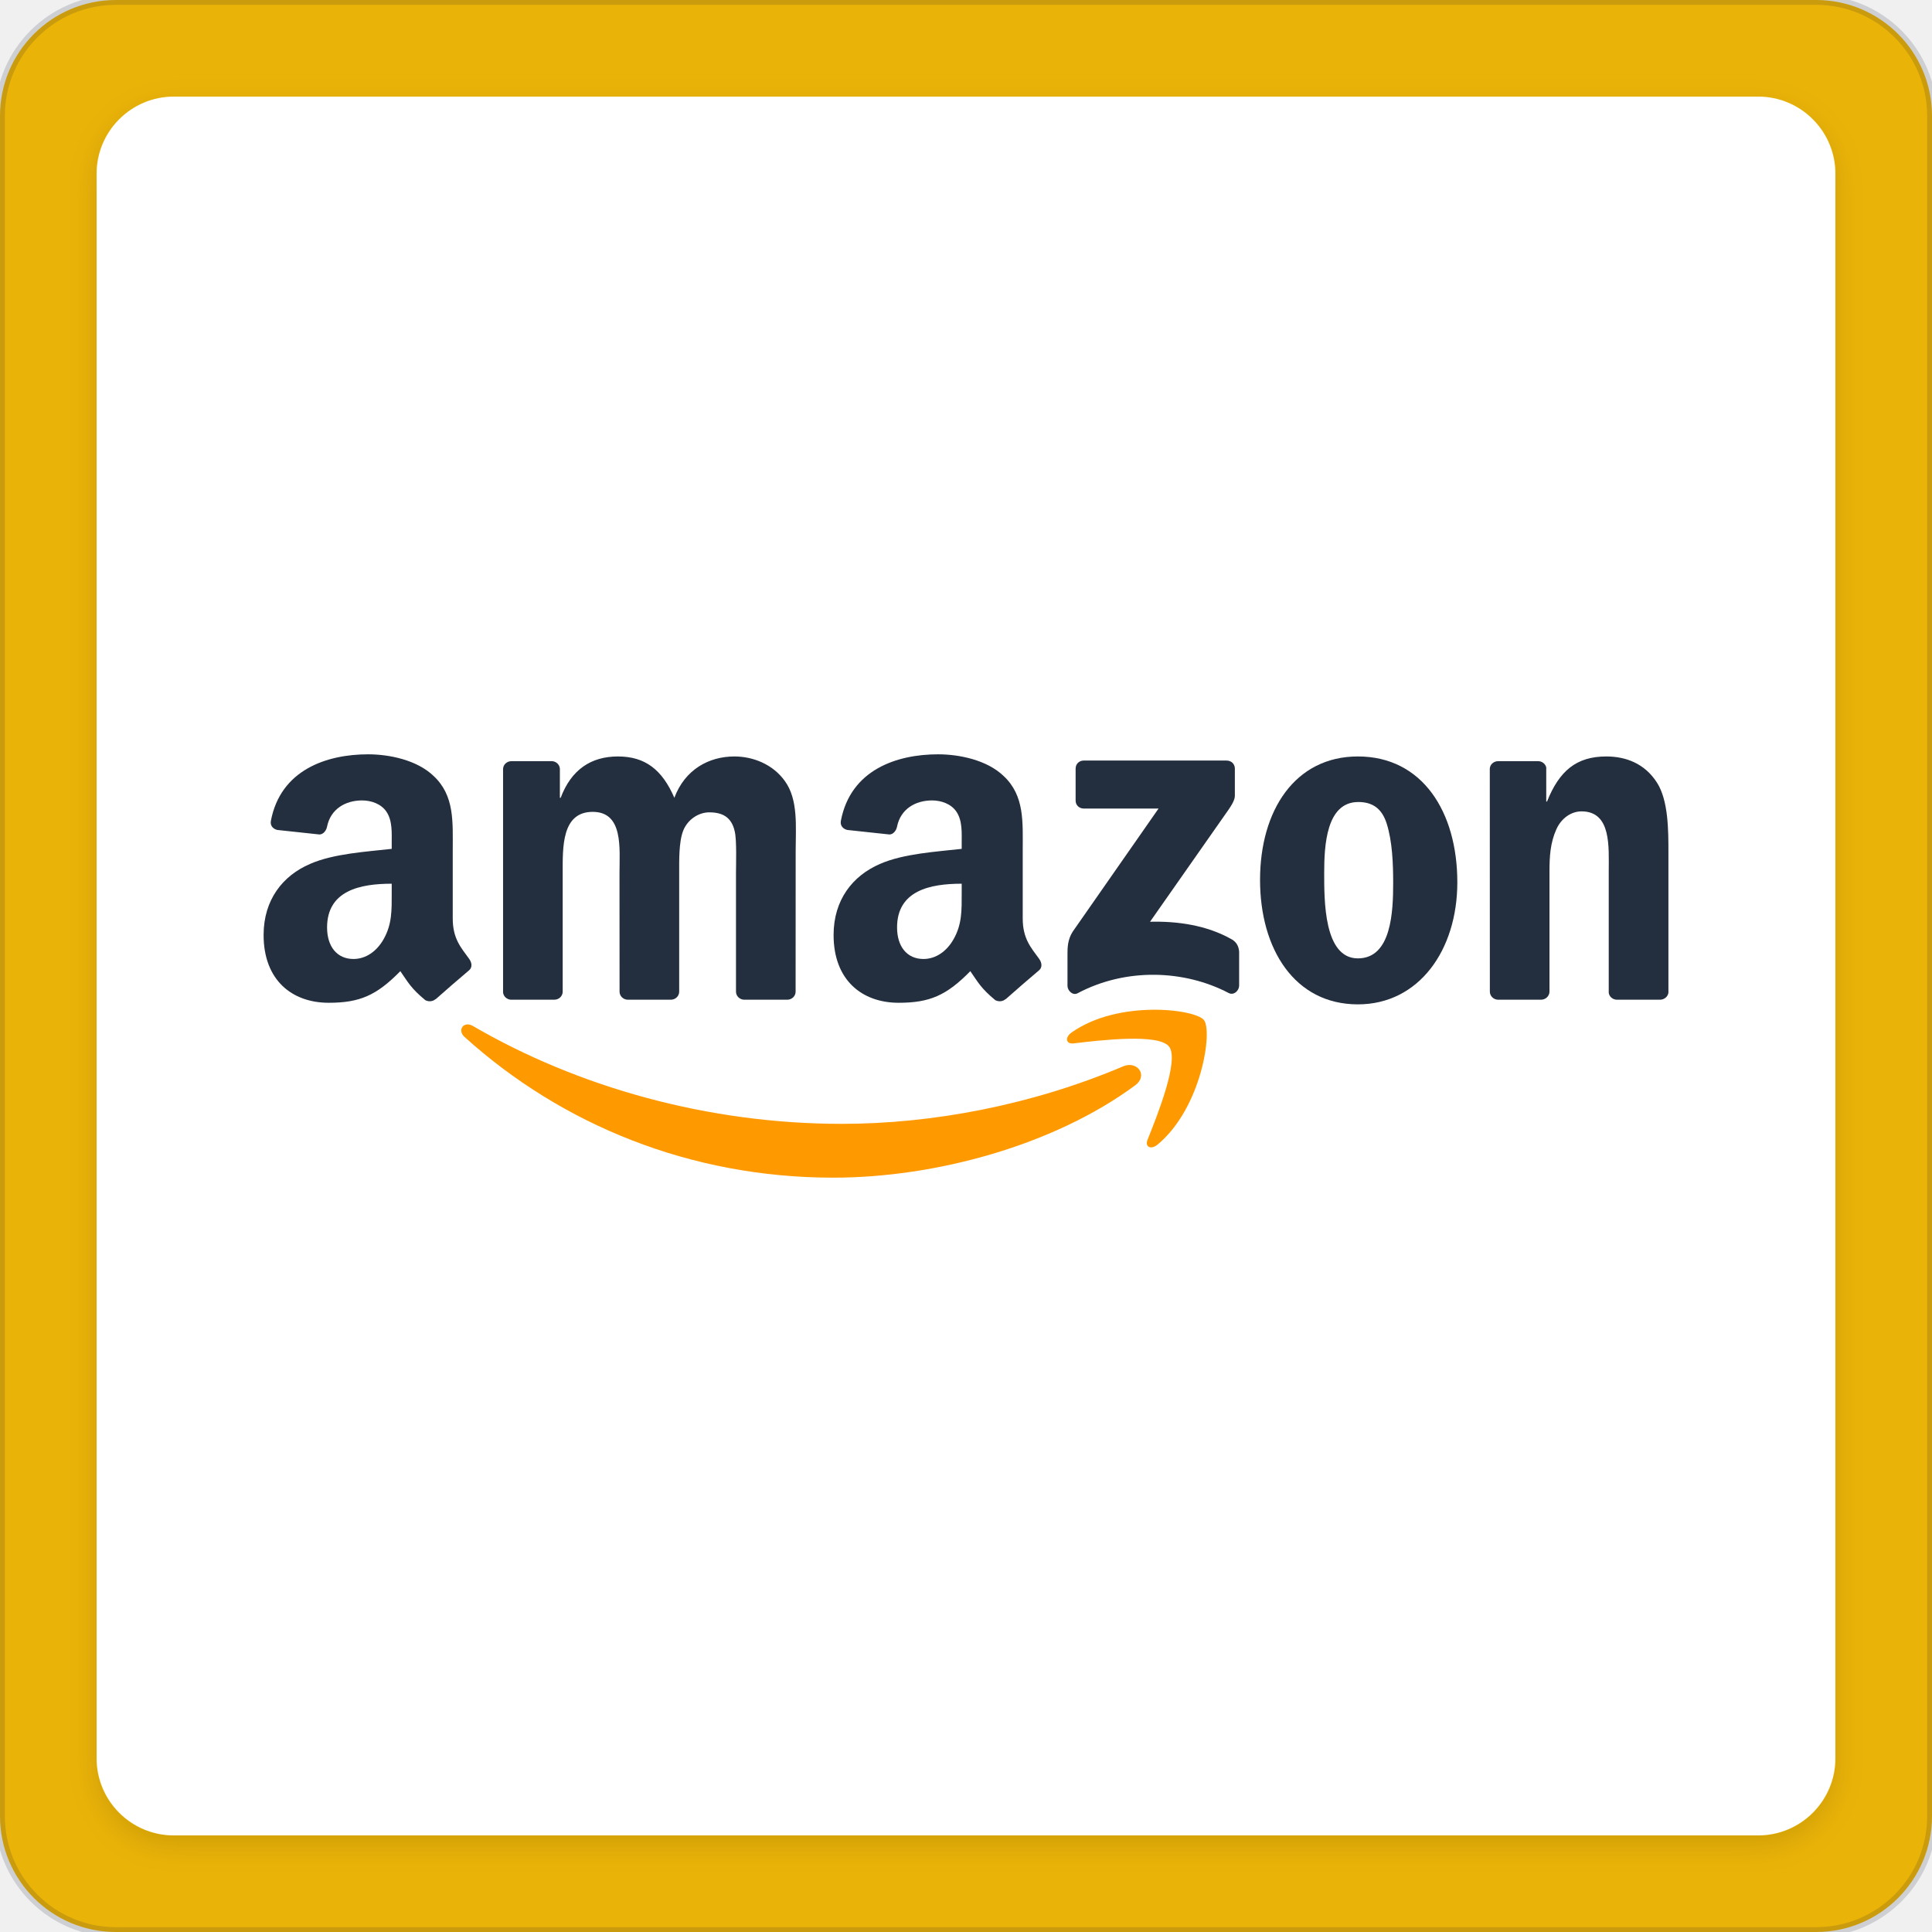
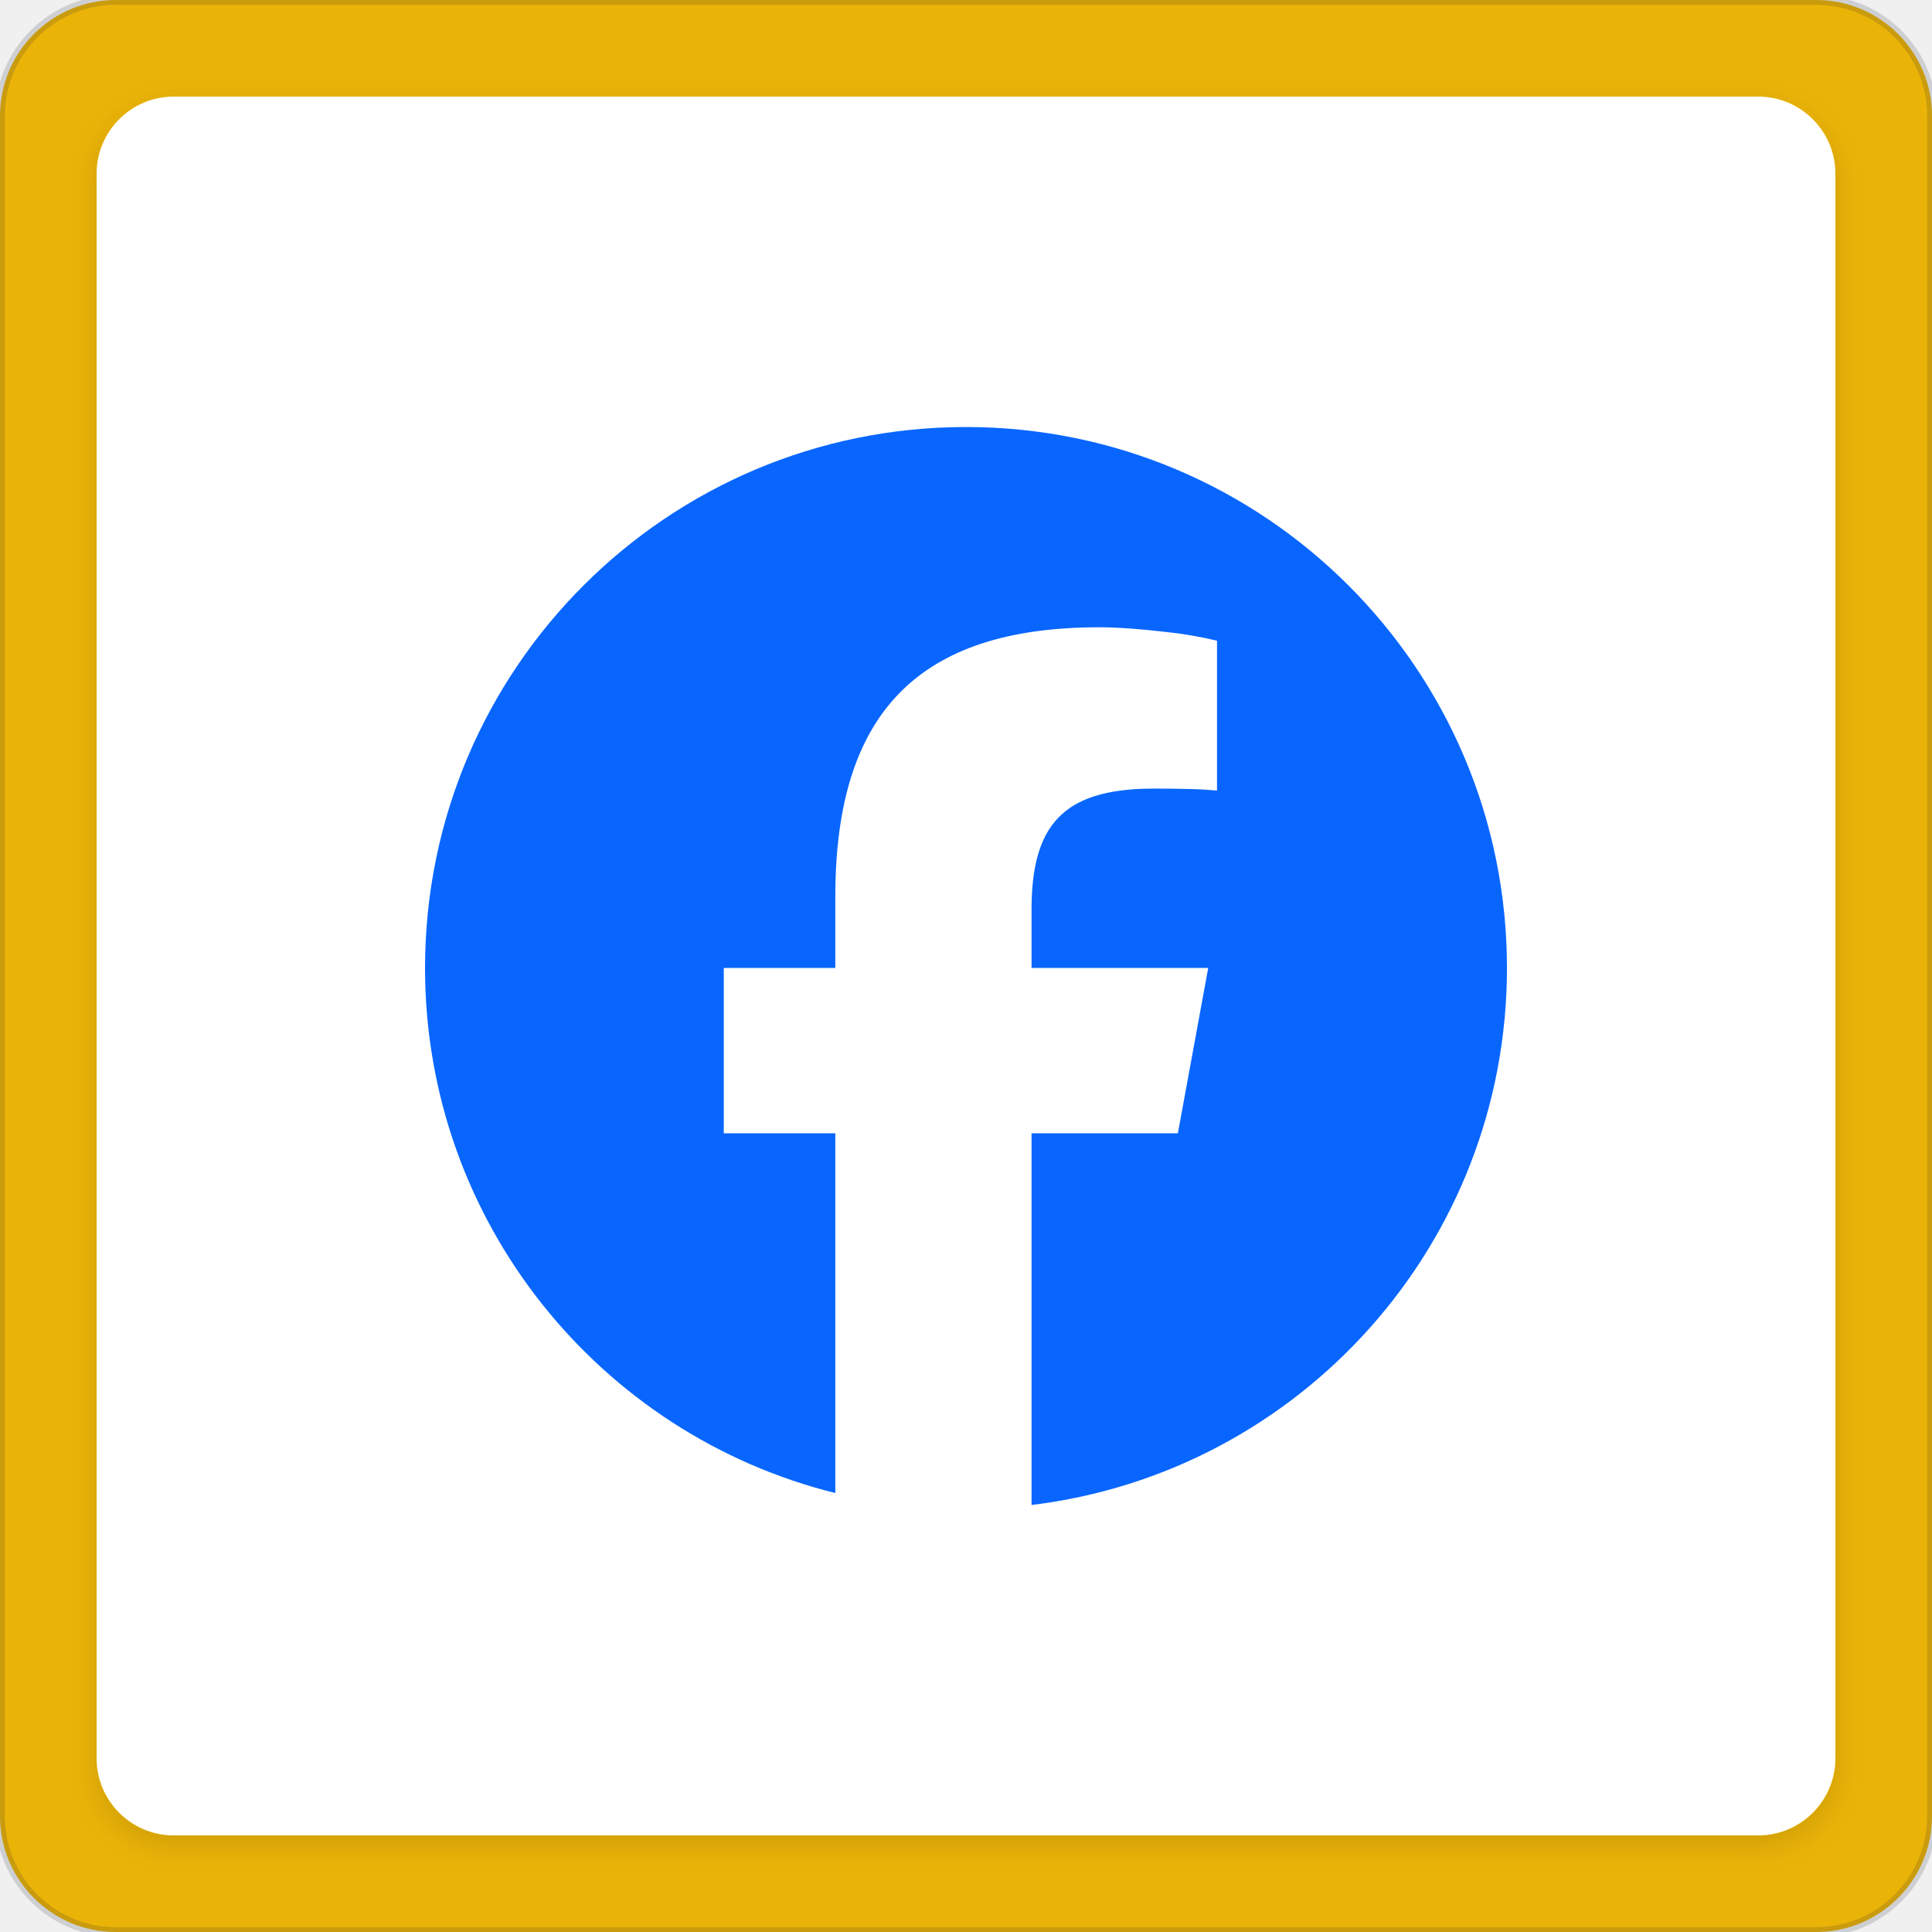
- <svg xmlns="http://www.w3.org/2000/svg" width="200" height="200" viewBox="0 0 200 200" role="img" aria-label="Amazon · Yellow">
+ <svg xmlns="http://www.w3.org/2000/svg" width="200" height="200" viewBox="0 0 200 200" role="img" aria-label="Facebook · Yellow">
  <rect width="200" height="200" rx="12" fill="#eab308" stroke="rgba(15, 23, 42, 0.15)" stroke-width="1" />
  <rect x="10" y="10" width="180" height="180" rx="8" fill="#ffffff" filter="url(#shadow)" />
  <svg x="16" y="16" width="168" height="168" viewBox="0 0 120 120" preserveAspectRatio="xMidYMid meet">
    <rect width="120" height="120" rx="14" fill="#ffffff" />
-     <svg x="8" y="8" width="104" height="104" viewBox="0 0 603 182" preserveAspectRatio="xMidYMid meet">
-       <path fill="#ff9900" d="m 374.006,142.184 c -34.999,25.797 -85.729,39.561 -129.406,39.561 -61.243,0 -116.377,-22.651 -158.088,-60.325 -3.277,-2.963 -0.341,-7 3.592,-4.693 45.014,26.191 100.673,41.947 158.166,41.947 38.775,0 81.43,-8.022 120.65,-24.67 5.925,-2.517 10.88,3.88 5.086,8.18" />
-       <path fill="#ff9900" d="m 388.557,125.536 c -4.457,-5.715 -29.573,-2.7 -40.846,-1.363 -3.434,0.419 -3.959,-2.569 -0.865,-4.719 20.003,-14.078 52.827,-10.015 56.655,-5.296 3.828,4.745 -0.996,37.647 -19.794,53.351 -2.884,2.412 -5.637,1.127 -4.352,-2.071 4.221,-10.539 13.685,-34.161 9.202,-39.902" />
-       <path fill="#232F3E" d="M 348.497,20.066 V 6.381 c 0,-2.071 1.573,-3.461 3.461,-3.461 h 61.269 c 1.966,0 3.539,1.416 3.539,3.461 v 11.719 c -0.026,1.966 -1.678,4.536 -4.614,8.599 l -31.749,45.329 c 11.798,-0.288 24.251,1.468 34.947,7.498 2.412,1.363 3.067,3.356 3.251,5.322 V 99.451 c 0,1.992 -2.202,4.326 -4.509,3.12 -18.85,-9.884 -43.887,-10.959 -64.729,0.105 -2.124,1.154 -4.352,-1.154 -4.352,-3.146 V 85.661 c 0,-2.228 0.026,-6.03 2.255,-9.412 l 36.782,-52.748 h -32.011 c -1.966,0 -3.539,-1.389 -3.539,-3.434" />
-       <path fill="#232F3E" d="m 124.999,105.454 h -18.64 c -1.783,-0.131 -3.198,-1.468 -3.33,-3.172 V 6.617 c 0,-1.914 1.599,-3.434 3.592,-3.434 h 17.382 c 1.809,0.079 3.251,1.468 3.382,3.198 v 12.505 h 0.341 c 4.536,-12.086 13.056,-17.723 24.539,-17.723 11.666,0 18.955,5.637 24.198,17.723 4.509,-12.086 14.76,-17.723 25.745,-17.723 7.813,0 16.359,3.225 21.576,10.461 5.899,8.049 4.693,19.741 4.693,29.992 l -0.026,60.377 c 0,1.914 -1.599,3.461 -3.592,3.461 h -18.614 c -1.861,-0.131 -3.356,-1.625 -3.356,-3.461 V 51.29 c 0,-4.037 0.367,-14.105 -0.524,-17.932 -1.389,-6.423 -5.558,-8.232 -10.959,-8.232 -4.509,0 -9.228,3.015 -11.142,7.839 -1.914,4.824 -1.73,12.899 -1.73,18.326 v 50.703 c 0,1.914 -1.599,3.461 -3.592,3.461 h -18.614 c -1.888,-0.131 -3.356,-1.625 -3.356,-3.461 L 152.946,51.29 c 0,-10.67 1.757,-26.374 -11.483,-26.374 -13.397,0 -12.872,15.311 -12.872,26.374 v 50.703 c 0,1.914 -1.599,3.461 -3.592,3.461" />
-       <path fill="#232F3E" d="m 469.514,1.164 c 27.659,0 42.629,23.752 42.629,53.954 0,29.179 -16.543,52.329 -42.629,52.329 -27.161,0 -41.947,-23.752 -41.947,-53.351 0,-29.782 14.97,-52.932 41.947,-52.932 m 0.157,19.532 c -13.738,0 -14.603,18.719 -14.603,30.385 0,11.693 -0.184,36.651 14.445,36.651 14.445,0 15.127,-20.135 15.127,-32.404 0,-8.075 -0.341,-17.723 -2.779,-25.378 -2.097,-6.659 -6.266,-9.255 -12.191,-9.255" />
-       <path fill="#232F3E" d="M 548.008,105.454 H 529.446 c -1.861,-0.131 -3.356,-1.625 -3.356,-3.461 l -0.026,-95.691 c 0.157,-1.757 1.704,-3.12 3.592,-3.12 h 17.277 c 1.625,0.079 2.962,1.18 3.33,2.674 v 14.629 h 0.341 c 5.217,-13.082 12.532,-19.322 25.404,-19.322 8.363,0 16.517,3.015 21.76,11.273 4.876,7.655 4.876,20.528 4.876,29.782 v 60.22 c -0.21,1.678 -1.757,3.015 -3.592,3.015 h -18.693 c -1.704,-0.131 -3.12,-1.389 -3.303,-3.015 V 50.478 c 0,-10.461 1.206,-25.771 -11.667,-25.771 -4.535,0 -8.704,3.041 -10.775,7.655 -2.622,5.846 -2.962,11.667 -2.962,18.116 v 51.516 c -0.026,1.914 -1.652,3.461 -3.644,3.461" />
-       <path fill="#232F3E" d="M 55.288,59.758 V 55.721 c -13.475,0 -27.711,2.884 -27.711,18.771 0,8.049 4.168,13.502 11.326,13.502 5.243,0 9.936,-3.225 12.899,-8.468 3.67,-6.449 3.487,-12.505 3.487,-19.767 m 18.797,45.434 c -1.232,1.101 -3.015,1.18 -4.404,0.446 -6.187,-5.138 -7.288,-7.524 -10.696,-12.427 -10.225,10.434 -17.46,13.554 -30.726,13.554 -15.678,0 -27.895,-9.674 -27.895,-29.048 0,-15.127 8.206,-25.43 19.872,-30.464 10.12,-4.457 24.251,-5.243 35.052,-6.476 v -2.412 c 0,-4.431 0.341,-9.674 -2.255,-13.502 -2.281,-3.434 -6.633,-4.85 -10.461,-4.85 -7.105,0 -13.449,3.644 -14.996,11.195 -0.315,1.678 -1.547,3.33 -3.225,3.408 L 6.263,32.676 C 4.742,32.335 3.064,31.103 3.484,28.77 7.652,6.853 27.446,0.246 45.169,0.246 c 9.071,0 20.921,2.412 28.078,9.281 9.071,8.468 8.206,19.767 8.206,32.063 v 29.048 c 0,8.73 3.618,12.558 7.026,17.277 1.206,1.678 1.468,3.697 -0.052,4.955 -3.801,3.172 -10.565,9.071 -14.288,12.374 l -0.052,-0.052" />
-       <path fill="#232F3E" transform="translate(244.3672 0)" d="M 55.288,59.758 V 55.721 c -13.475,0 -27.711,2.884 -27.711,18.771 0,8.049 4.168,13.502 11.326,13.502 5.243,0 9.936,-3.225 12.899,-8.468 3.67,-6.449 3.487,-12.505 3.487,-19.767 m 18.797,45.434 c -1.232,1.101 -3.015,1.18 -4.404,0.446 -6.187,-5.138 -7.288,-7.524 -10.696,-12.427 -10.225,10.434 -17.46,13.554 -30.726,13.554 -15.678,0 -27.895,-9.674 -27.895,-29.048 0,-15.127 8.206,-25.43 19.872,-30.464 10.12,-4.457 24.251,-5.243 35.052,-6.476 v -2.412 c 0,-4.431 0.341,-9.674 -2.255,-13.502 -2.281,-3.434 -6.633,-4.85 -10.461,-4.85 -7.105,0 -13.449,3.644 -14.996,11.195 -0.315,1.678 -1.547,3.33 -3.225,3.408 L 6.263,32.676 C 4.742,32.335 3.064,31.103 3.484,28.77 7.652,6.853 27.446,0.246 45.169,0.246 c 9.071,0 20.921,2.412 28.078,9.281 9.071,8.468 8.206,19.767 8.206,32.063 v 29.048 c 0,8.73 3.618,12.558 7.026,17.277 1.206,1.678 1.468,3.697 -0.052,4.955 -3.801,3.172 -10.565,9.071 -14.288,12.374 l -0.052,-0.052" />
-     </svg>
+     <g transform="translate(20 20) scale(3.333333)">
+       <path d="M9.101 23.691v-7.98H6.627v-3.667h2.474v-1.58c0-4.085 1.848-5.978 5.858-5.978.401 0 .955.042 1.468.103a8.68 8.68 0 0 1 1.141.195v3.325a8.623 8.623 0 0 0-.653-.036 26.805 26.805 0 0 0-.733-.009c-.707 0-1.259.096-1.675.309a1.686 1.686 0 0 0-.679.622c-.258.42-.374.995-.374 1.752v1.297h3.919l-.386 2.103-.287 1.564h-3.246v8.245C19.396 23.238 24 18.179 24 12.044c0-6.627-5.373-12-12-12s-12 5.373-12 12c0 5.628 3.874 10.35 9.101 11.647Z" fill="#0866FF" />
+     </g>
  </svg>
  <defs>
    <filter id="shadow" x="-10%" y="-10%" width="120%" height="120%">
      <feDropShadow dx="0" dy="1" stdDeviation="1.5" flood-opacity="0.12" />
    </filter>
  </defs>
</svg>
